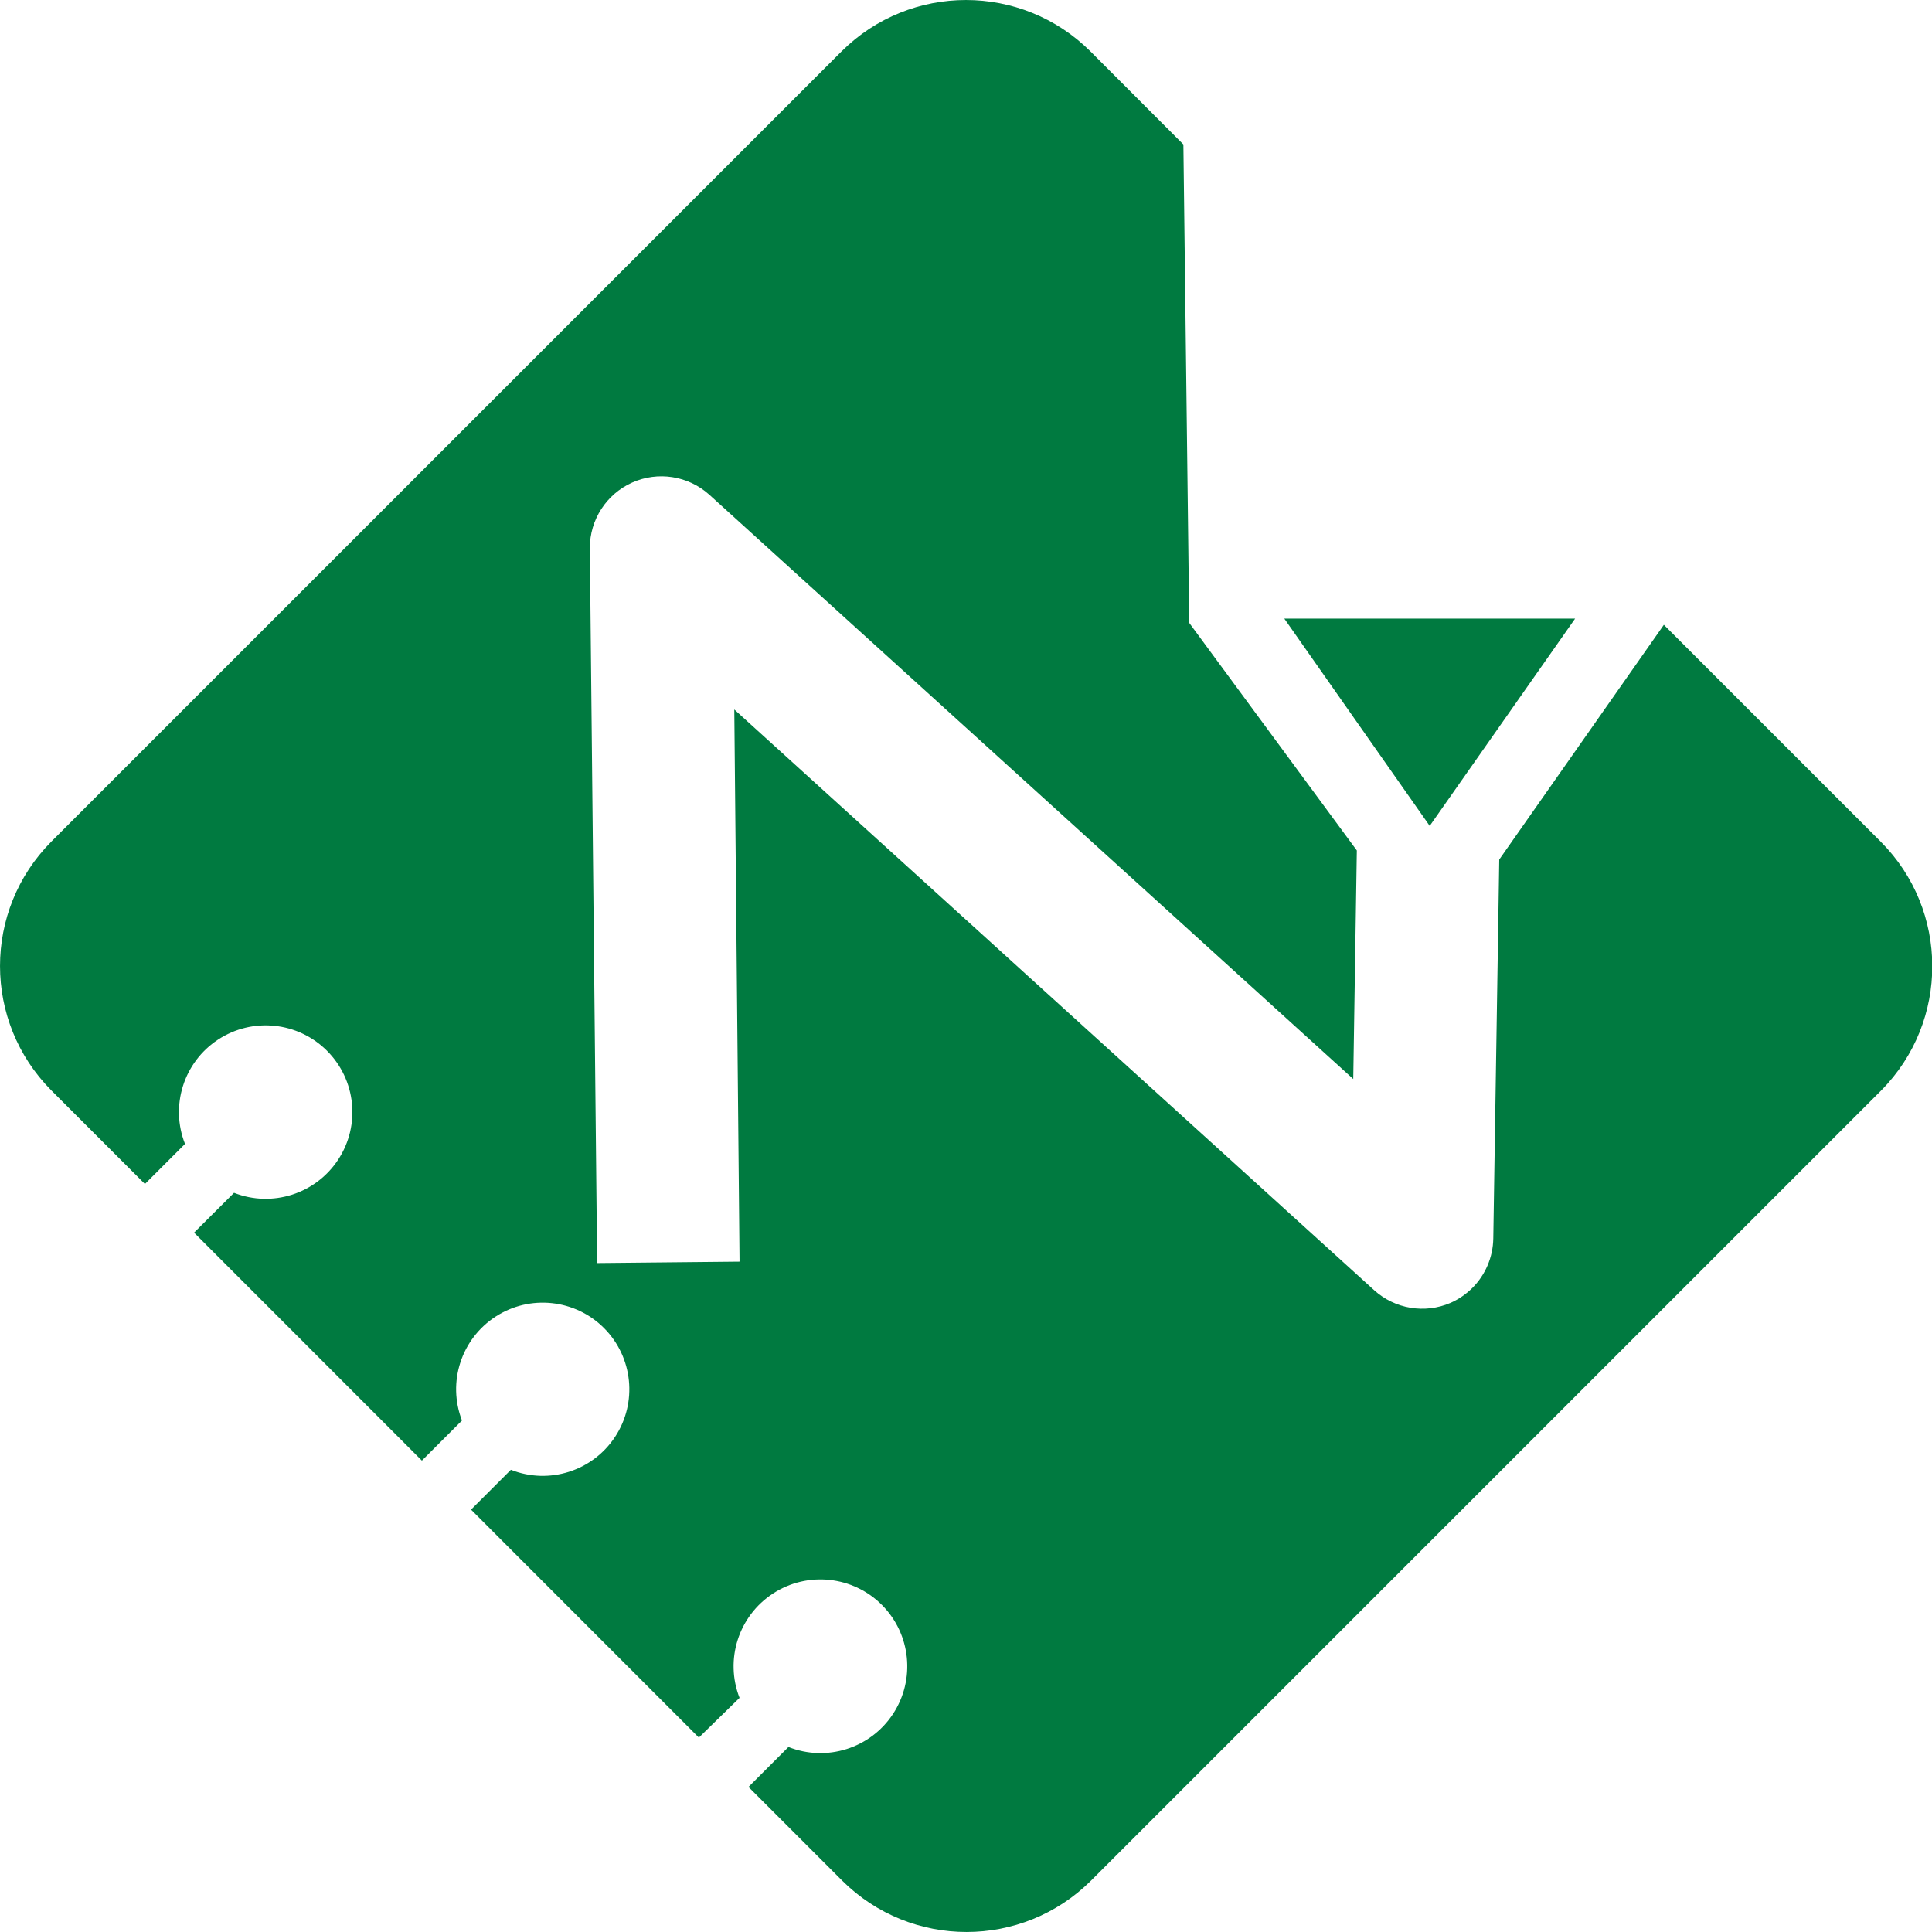
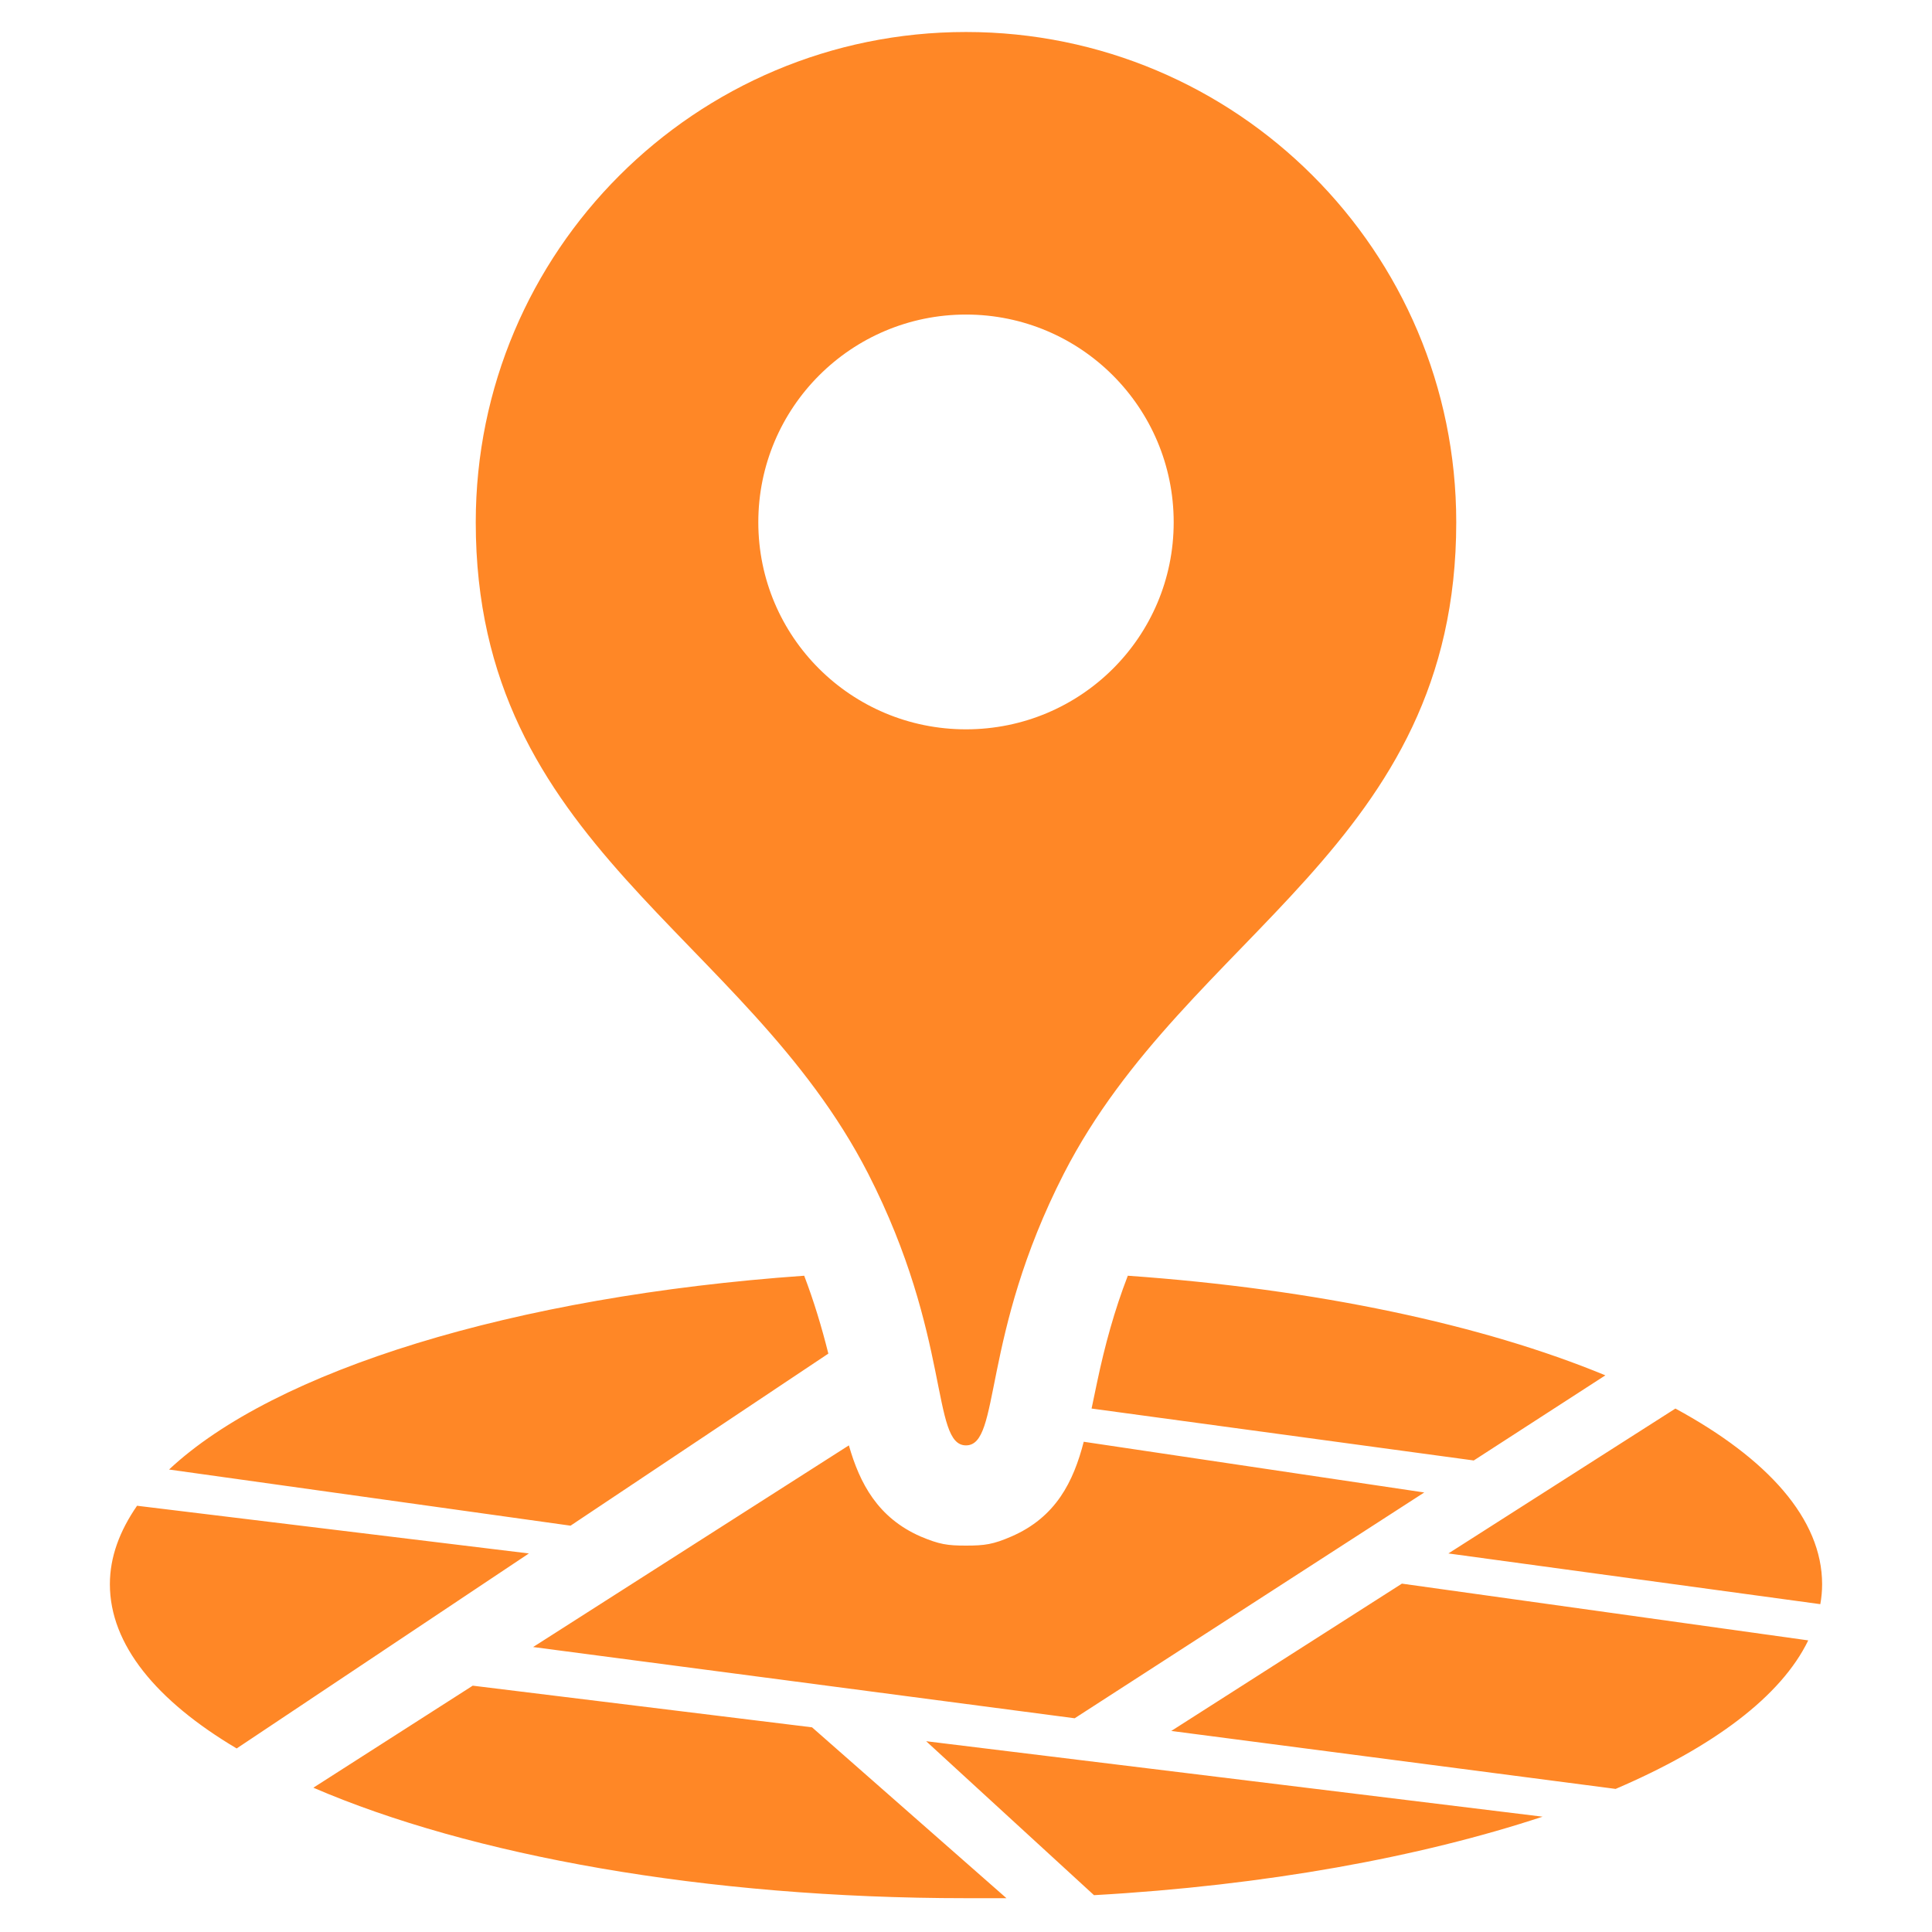
- <svg xmlns="http://www.w3.org/2000/svg" viewBox="0 0 161.97 161.97" width="32px" height="32px">
-   <defs>
-     <style>.cls-1{fill:#007a40;}</style>
-   </defs>
-   <g id="レイヤー_2" data-name="レイヤー 2">
-     <g id="レイヤー_4" data-name="レイヤー 4">
-       <path class="cls-1" d="M157.67,70.56,139.49,52.38l-13.8,19.68-.5,31.78a6,6,0,0,1-1.75,4.13,6.08,6.08,0,0,1-1.84,1.26,6,6,0,0,1-6.39-1.06L61.56,59.48,62,105.77l-11.94.12-.61-59.95a6,6,0,0,1,10-4.48l54,49,.3-19.16L99.7,52.22l-.49-40.11L91.41,4.3a14.79,14.79,0,0,0-20.85,0L4.3,70.56a14.79,14.79,0,0,0,0,20.85l7.85,7.85,3.36-3.36A7.27,7.27,0,1,1,19.62,100l-3.35,3.34,19.1,19.11,3.36-3.36a7.26,7.26,0,1,1,4.1,4.13l-3.34,3.34,19.1,19.11L62,142.34a7.28,7.28,0,1,1,4.1,4.12l-3.35,3.35,7.86,7.86a14.79,14.79,0,0,0,20.85,0l66.26-66.26A14.79,14.79,0,0,0,157.67,70.56Z" />
-       <polygon class="cls-1" points="132.05 51.86 107.67 51.86 119.86 69.24 132.05 51.86" />
-     </g>
+ <svg xmlns="http://www.w3.org/2000/svg" version="1.2" baseProfile="tiny-ps" viewBox="0 0 32 32" width="32" height="32">
+   <style>
+ 		tspan { white-space:pre }
+ 		.shp0 { fill: #ff8726 } 
+ 	</style>
+   <g id="Layer 4">
+     <path id="&lt;Compound Path&gt;" fill-rule="evenodd" class="shp0" d="M24.12 8.65C24.12 14.02 19.67 15.44 17.62 19.44C16.24 22.14 16.58 23.94 16 23.94C15.42 23.94 15.76 22.14 14.38 19.44C12.33 15.44 7.88 14.02 7.88 8.65C7.88 4.16 11.52 0.53 16 0.53C20.48 0.53 24.12 4.16 24.12 8.65ZM18.68 21.13C21.8 21.35 24.56 21.94 26.59 22.78L24.41 24.19L18.08 23.33C18.11 23.19 18.14 23.04 18.17 22.9C18.3 22.28 18.46 21.7 18.68 21.13ZM27.75 23.33C29.28 24.16 30.18 25.16 30.18 26.24C30.18 26.35 30.17 26.46 30.15 26.57L23.99 25.73L27.75 23.33ZM26.76 29.63L19.4 28.67L23.22 26.23L29.95 27.17C29.5 28.1 28.37 28.94 26.76 29.63ZM25.55 30.09C23.52 30.76 20.96 31.23 18.12 31.39L15.34 28.84L25.55 30.09ZM16 31.44C11.67 31.44 7.79 30.73 5.19 29.61L7.83 27.92L13.45 28.61L16.67 31.44C16.45 31.44 16.23 31.44 16 31.44ZM3.92 28.96C2.59 28.17 1.82 27.24 1.82 26.24C1.82 25.79 1.98 25.36 2.27 24.94L8.76 25.73L3.92 28.96ZM2.8 24.34C4.55 22.7 8.5 21.47 13.32 21.13C13.48 21.55 13.61 21.98 13.72 22.42L9.45 25.27L2.8 24.34ZM14.06 23.94C14.24 24.57 14.54 25.14 15.25 25.45C15.56 25.58 15.69 25.6 16 25.6C16.31 25.6 16.45 25.58 16.75 25.45C17.49 25.13 17.78 24.54 17.95 23.88L23.59 24.72L17.8 28.46L8.83 27.28L14.06 23.94ZM19.44 8.65C19.44 6.75 17.9 5.21 16 5.21C14.1 5.21 12.56 6.75 12.56 8.65C12.56 10.55 14.1 12.08 16 12.08C17.9 12.08 19.44 10.55 19.44 8.65Z" />
  </g>
</svg>
